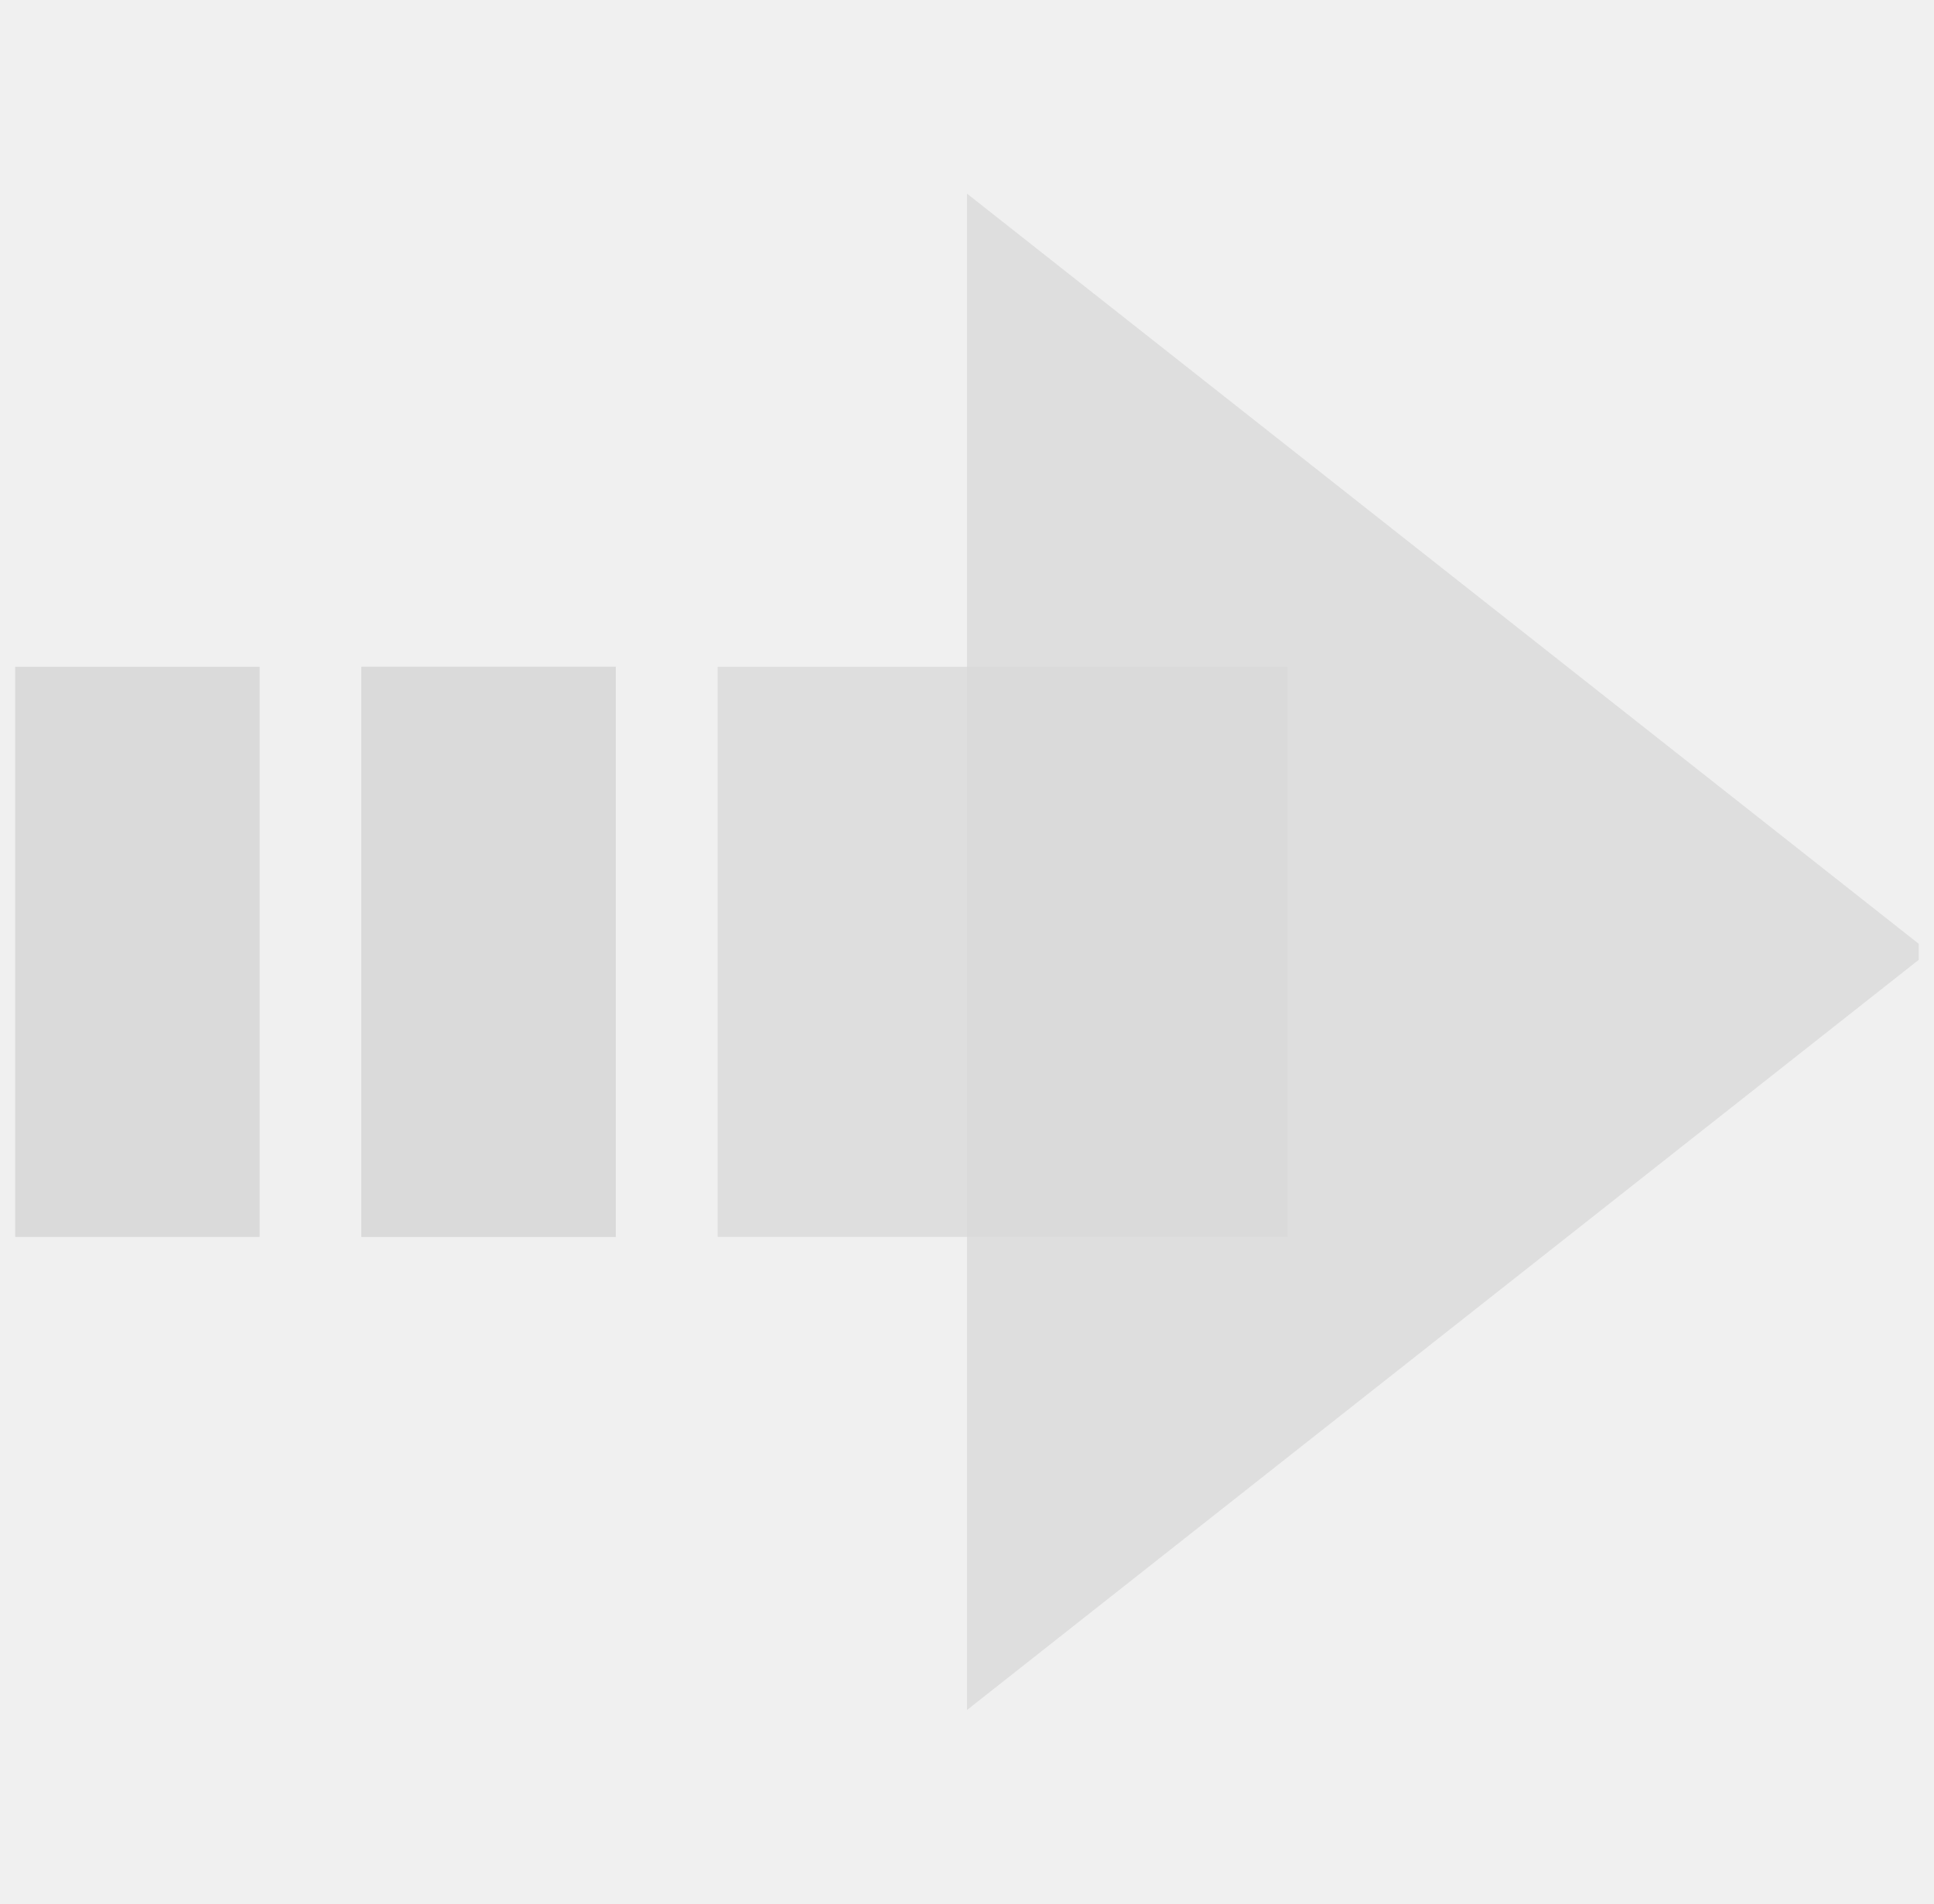
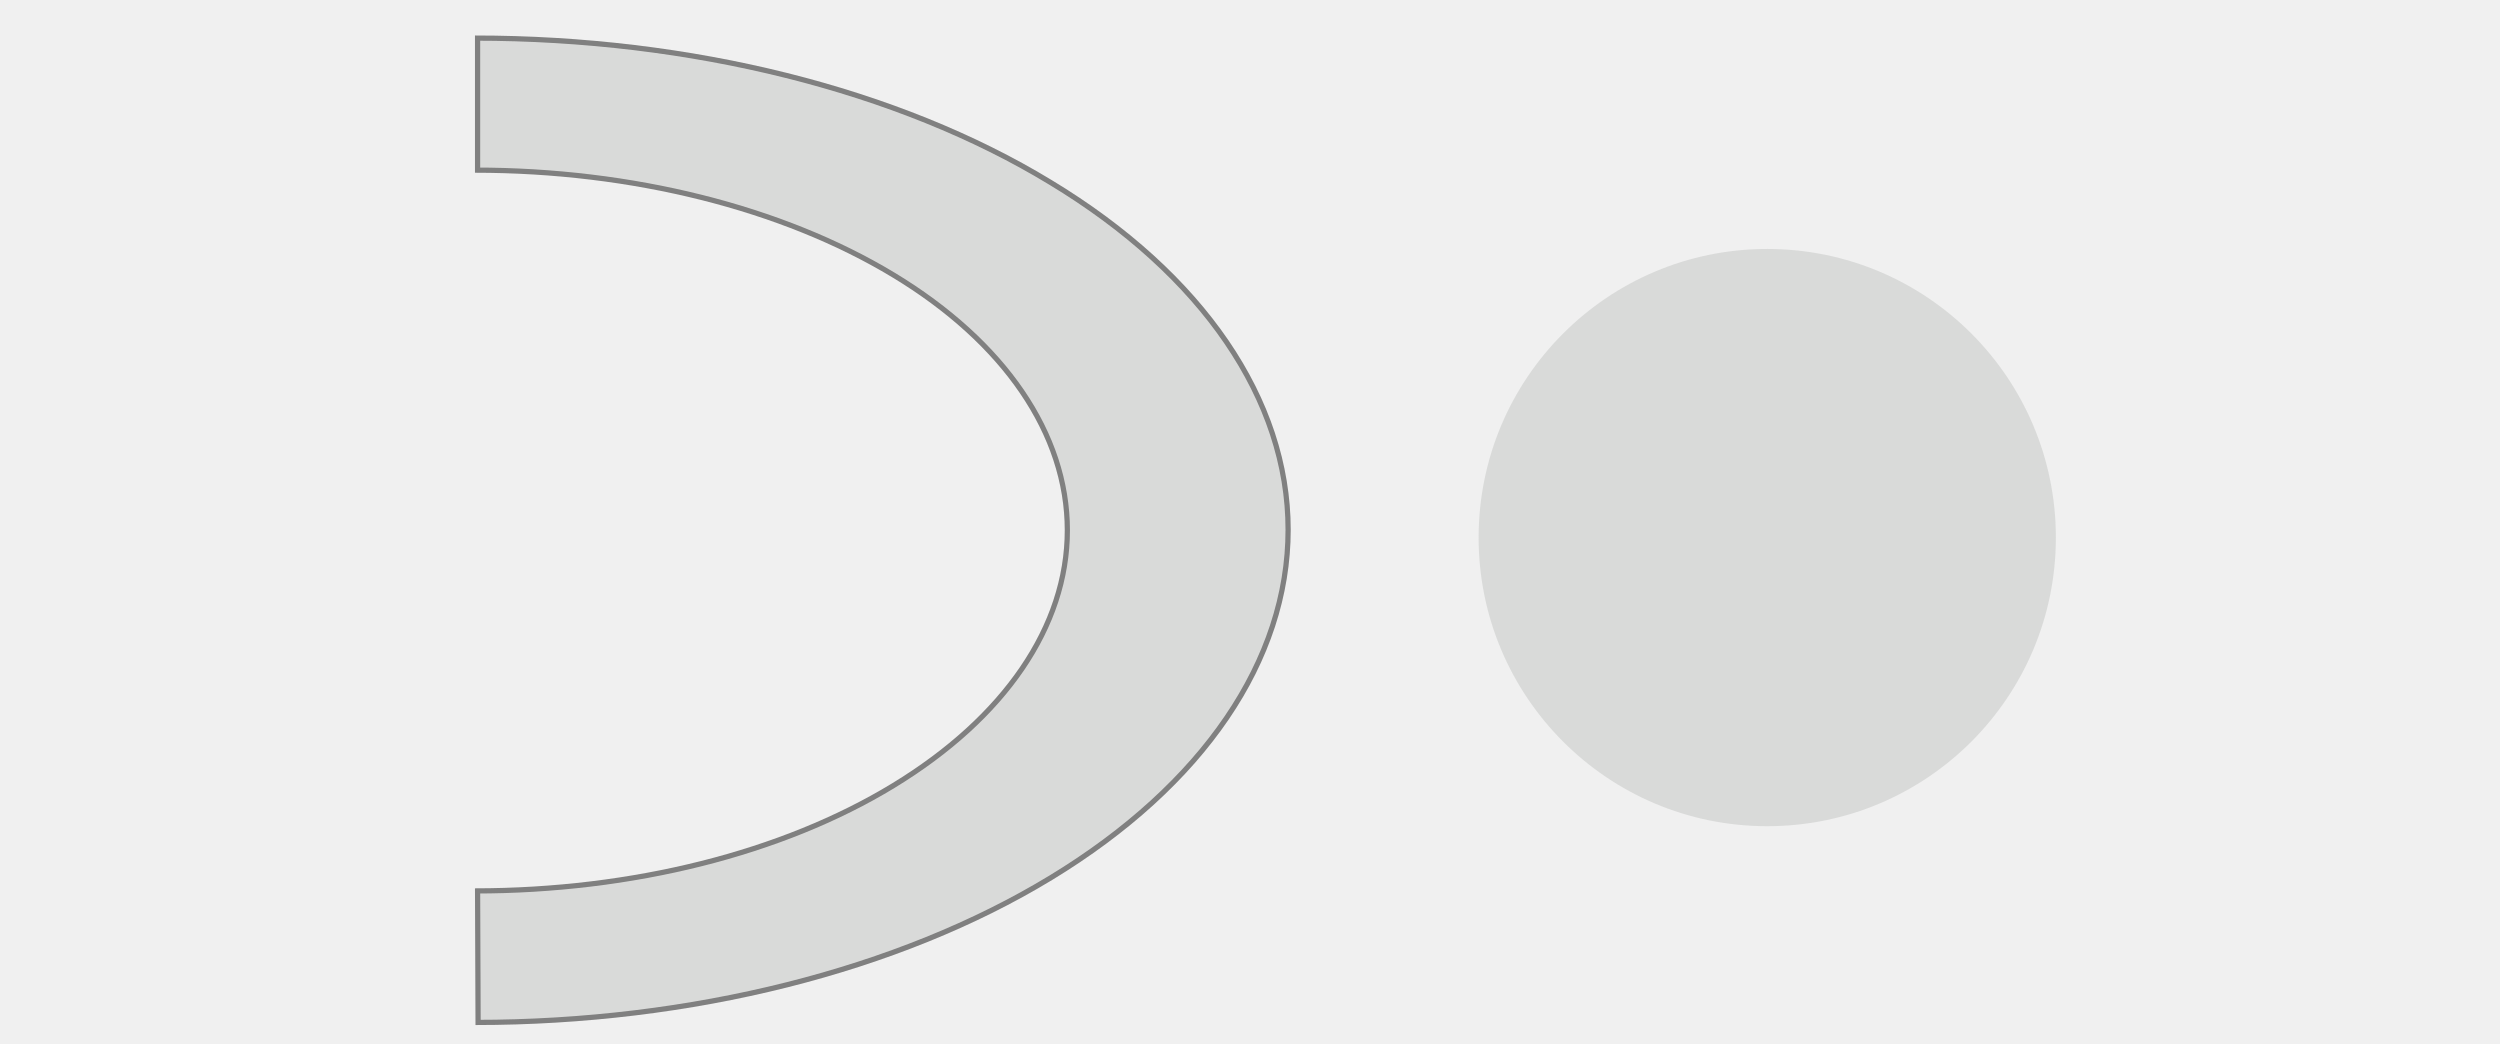
- <svg xmlns="http://www.w3.org/2000/svg" id="svg21" version="1.1" fill="none" viewBox="0 0 190 187" height="187" width="190">
-   <g transform="rotate(-90,94.9999,93.5)" id="g14" clip-path="url(#clip0_401_603)">
-     <path style="fill:#d9d9d9;fill-opacity:0.8" id="path2" d="M 95,188 169.478,93.5 H 20.522 Z" />
-     <rect style="fill:#d9d9d9;fill-opacity:0.8" y="0" x="0" id="rect4" transform="matrix(1,0,0,-1,67,125)" height="56" width="56" />
-     <rect style="fill:#d9d9d9;fill-opacity:0.8" y="0" x="0" id="rect6" transform="matrix(1,0,0,-1,67,59)" height="25" width="56" />
-     <rect style="fill:#d9d9d9;fill-opacity:0.8" y="0" x="0" id="rect8" transform="matrix(1,0,0,-1,67,24)" height="25" width="56" />
-     <rect style="fill:#d9d9d9;fill-opacity:0.8" y="0" x="0" id="rect10" transform="matrix(1,0,0,-1,67,59)" height="25" width="56" />
-     <rect style="fill:#d9d9d9;fill-opacity:0.8" y="0" x="0" id="rect12" transform="matrix(1,0,0,-1,67,24)" height="25" width="56" />
+ <svg xmlns="http://www.w3.org/2000/svg" xmlns:xlink="http://www.w3.org/1999/xlink" version="1.1" id="Layer_1" x="0px" y="0px" viewBox="0 0 479 200" style="enable-background:new 0 0 479 200;" xml:space="preserve">
+   <defs id="defs33">
+     <style id="style1190">
+       .cls-1 {
+         fill: none;
+         stroke-width: 5px;
+       }
+ 
+       .cls-1, .cls-2 {
+         stroke: #231f20;
+         stroke-miterlimit: 10;
+       }
+ 
+       .cls-3 {
+         fill: rgba(205, 202, 193, .8);
+       }
+ 
+       .cls-2 {
+         fill: #231f20;
+       }
+     </style>
+     <rect id="SVGID_1_-6" x="-46.3" y="-198.7" width="591" height="600.5" />
+     <filter id="Adobe_OpacityMaskFilter-0" filterUnits="userSpaceOnUse" x="313.5" y="5.8" width="158.3" height="191.6">
+       <feColorMatrix type="matrix" values="1 0 0 0 0  0 1 0 0 0  0 0 1 0 0  0 0 0 1 0" id="feColorMatrix16-9" />
+     </filter>
+   </defs>
+   <style type="text/css" id="style2">
+ 	.st0{clip-path:url(#SVGID_00000041990836480947321200000008459015841381596083_);}
+ 	.st1{fill:#808080;}
+ 	.st2{fill:#FFFFFF;filter:url(#Adobe_OpacityMaskFilter);}
+ 	
+ 		.st3{mask:url(#path-4-inside-1_401_634_00000047759094063494162890000005635916377974113452_);fill:#808080;stroke:#808080;stroke-width:2;}
+ </style>
+   <g id="g28" transform="matrix(-1,0,0,1,561.7038,0)" style="fill:#d9dad9;fill-opacity:0.996">
+     <defs id="defs5">
+       <rect id="SVGID_1_" x="-46.3" y="-198.7" width="591" height="600.5" />
+     </defs>
+     <clipPath id="SVGID_00000121984375294370879300000007122328590028407213_">
+       <use xlink:href="#SVGID_1_" style="overflow:visible" id="use7" x="0" y="0" width="100%" height="100%" />
+     </clipPath>
+     <g clip-path="url(#SVGID_00000121984375294370879300000007122328590028407213_)" id="g26" style="fill:#d9dad9;fill-opacity:0.996">
+       <circle class="st1" cx="223.1" cy="103" r="55.3" id="circle14" style="fill:#d9dad9;fill-opacity:0.996" />
+       <defs id="defs19">
+         <filter id="Adobe_OpacityMaskFilter" filterUnits="userSpaceOnUse" x="313.5" y="5.8" width="158.3" height="191.6">
+           <feColorMatrix type="matrix" values="1 0 0 0 0  0 1 0 0 0  0 0 1 0 0  0 0 0 1 0" id="feColorMatrix16" />
+         </filter>
+       </defs>
+       <mask maskUnits="userSpaceOnUse" x="313.5" y="5.8" width="158.3" height="191.6" id="path-4-inside-1_401_634_00000047759094063494162890000005635916377974113452_">
+         <path class="st2" d="m 470.6,196.4 c -41.4,0 -81.2,-10 -110.5,-27.8 -29.3,-17.8 -45.7,-41.9 -45.7,-67.1 0,-25.1 16.5,-49.3 45.8,-67 C 389.5,16.7 429.3,6.8 470.7,6.8 v 26.3 c -30,0 -58.7,7.2 -79.9,20 -21.2,12.8 -33.1,30.3 -33.1,48.5 0,18.2 11.9,35.6 33.1,48.5 21.2,12.9 49.9,20.1 79.9,20.1 z" id="path21" />
+       </mask>
+       <path class="st3" d="m 470.6,196.4 c -41.4,0 -81.2,-10 -110.5,-27.8 -29.3,-17.8 -45.7,-41.9 -45.7,-67.1 0,-25.1 16.5,-49.3 45.8,-67 C 389.5,16.7 429.3,6.8 470.7,6.8 v 26.3 c -30,0 -58.7,7.2 -79.9,20 -21.2,12.8 -33.1,30.3 -33.1,48.5 0,18.2 11.9,35.6 33.1,48.5 21.2,12.9 49.9,20.1 79.9,20.1 z" mask="url(#path-4-inside-1_401_634_00000047759094063494162890000005635916377974113452_)" id="path24" style="fill:#d9dad9;fill-opacity:0.996" />
+     </g>
  </g>
-   <defs id="defs19">
-     <clipPath id="clip0_401_603">
-       <rect id="rect16" transform="matrix(-1 0 0 1 190 0)" fill="white" height="187" width="190" />
-     </clipPath>
-   </defs>
+   <style type="text/css" id="style2-5">
+ 	.st0{clip-path:url(#SVGID_00000041990836480947321200000008459015841381596083_);}
+ 	.st1{fill:#808080;}
+ 	.st2{fill:#FFFFFF;filter:url(#Adobe_OpacityMaskFilter);}
+ 	
+ 		.st3{mask:url(#path-4-inside-1_401_634_00000047759094063494162890000005635916377974113452_);fill:#808080;stroke:#808080;stroke-width:2;}
+ </style>
</svg>
